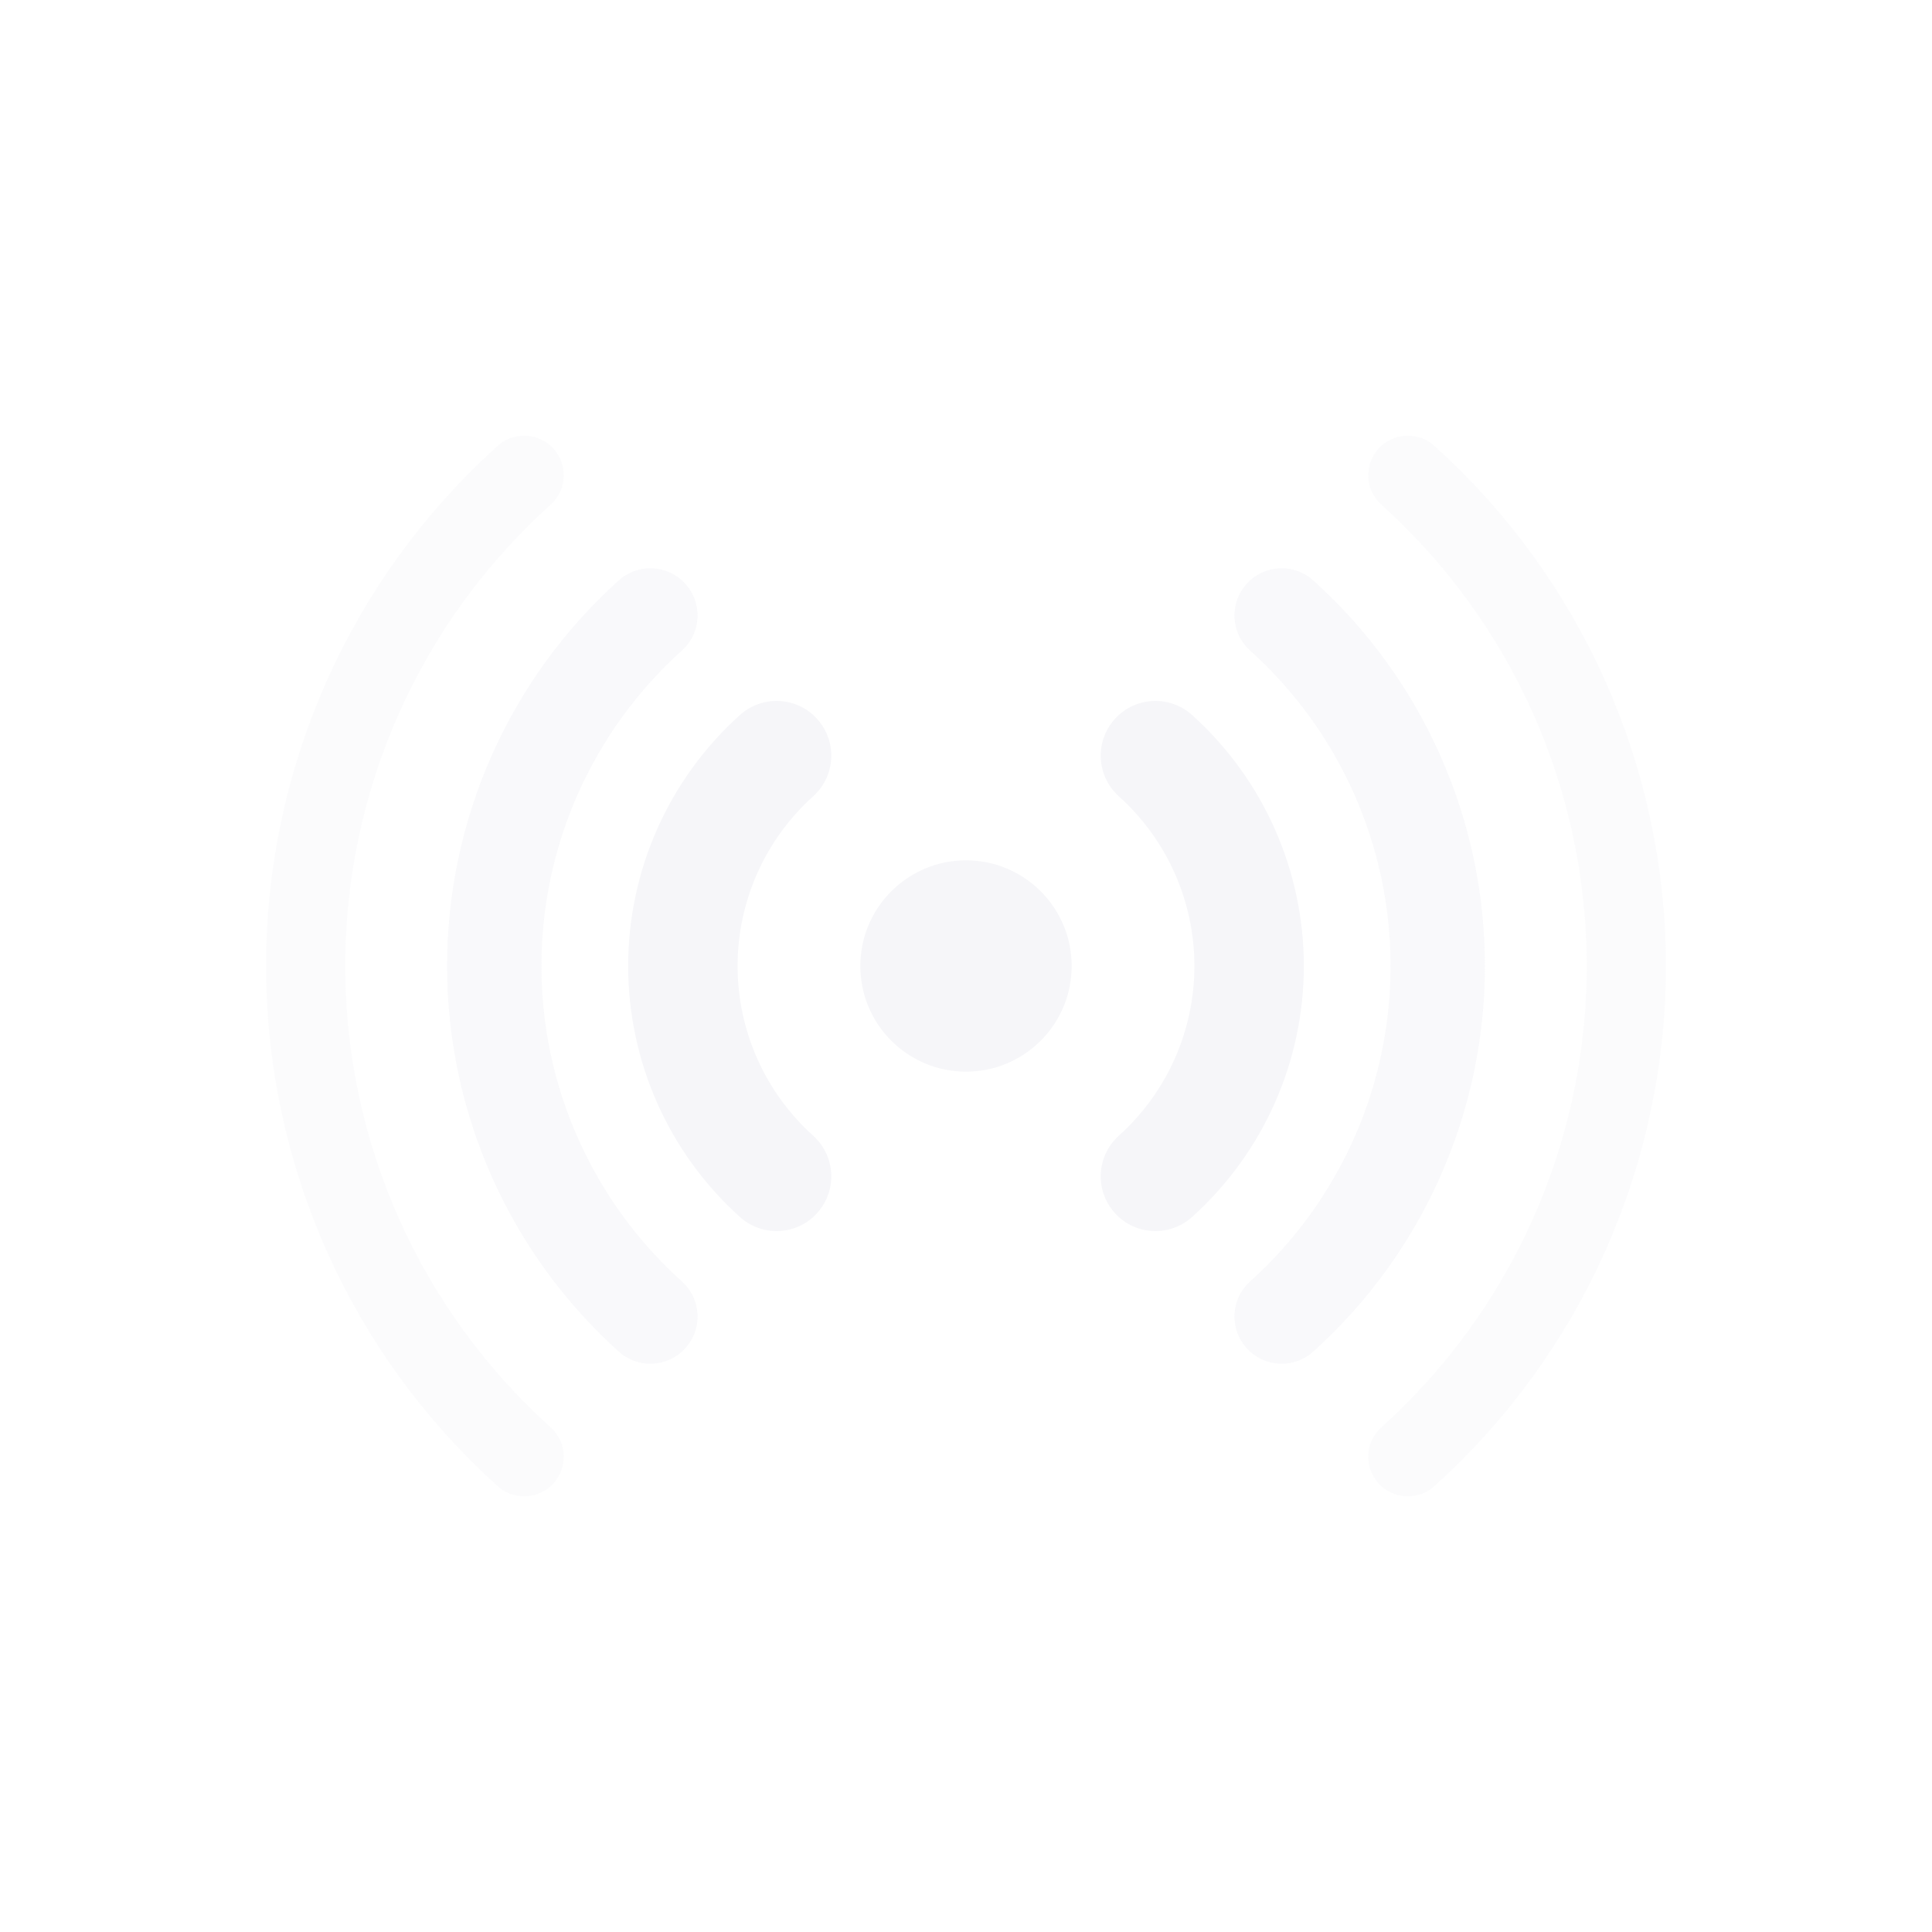
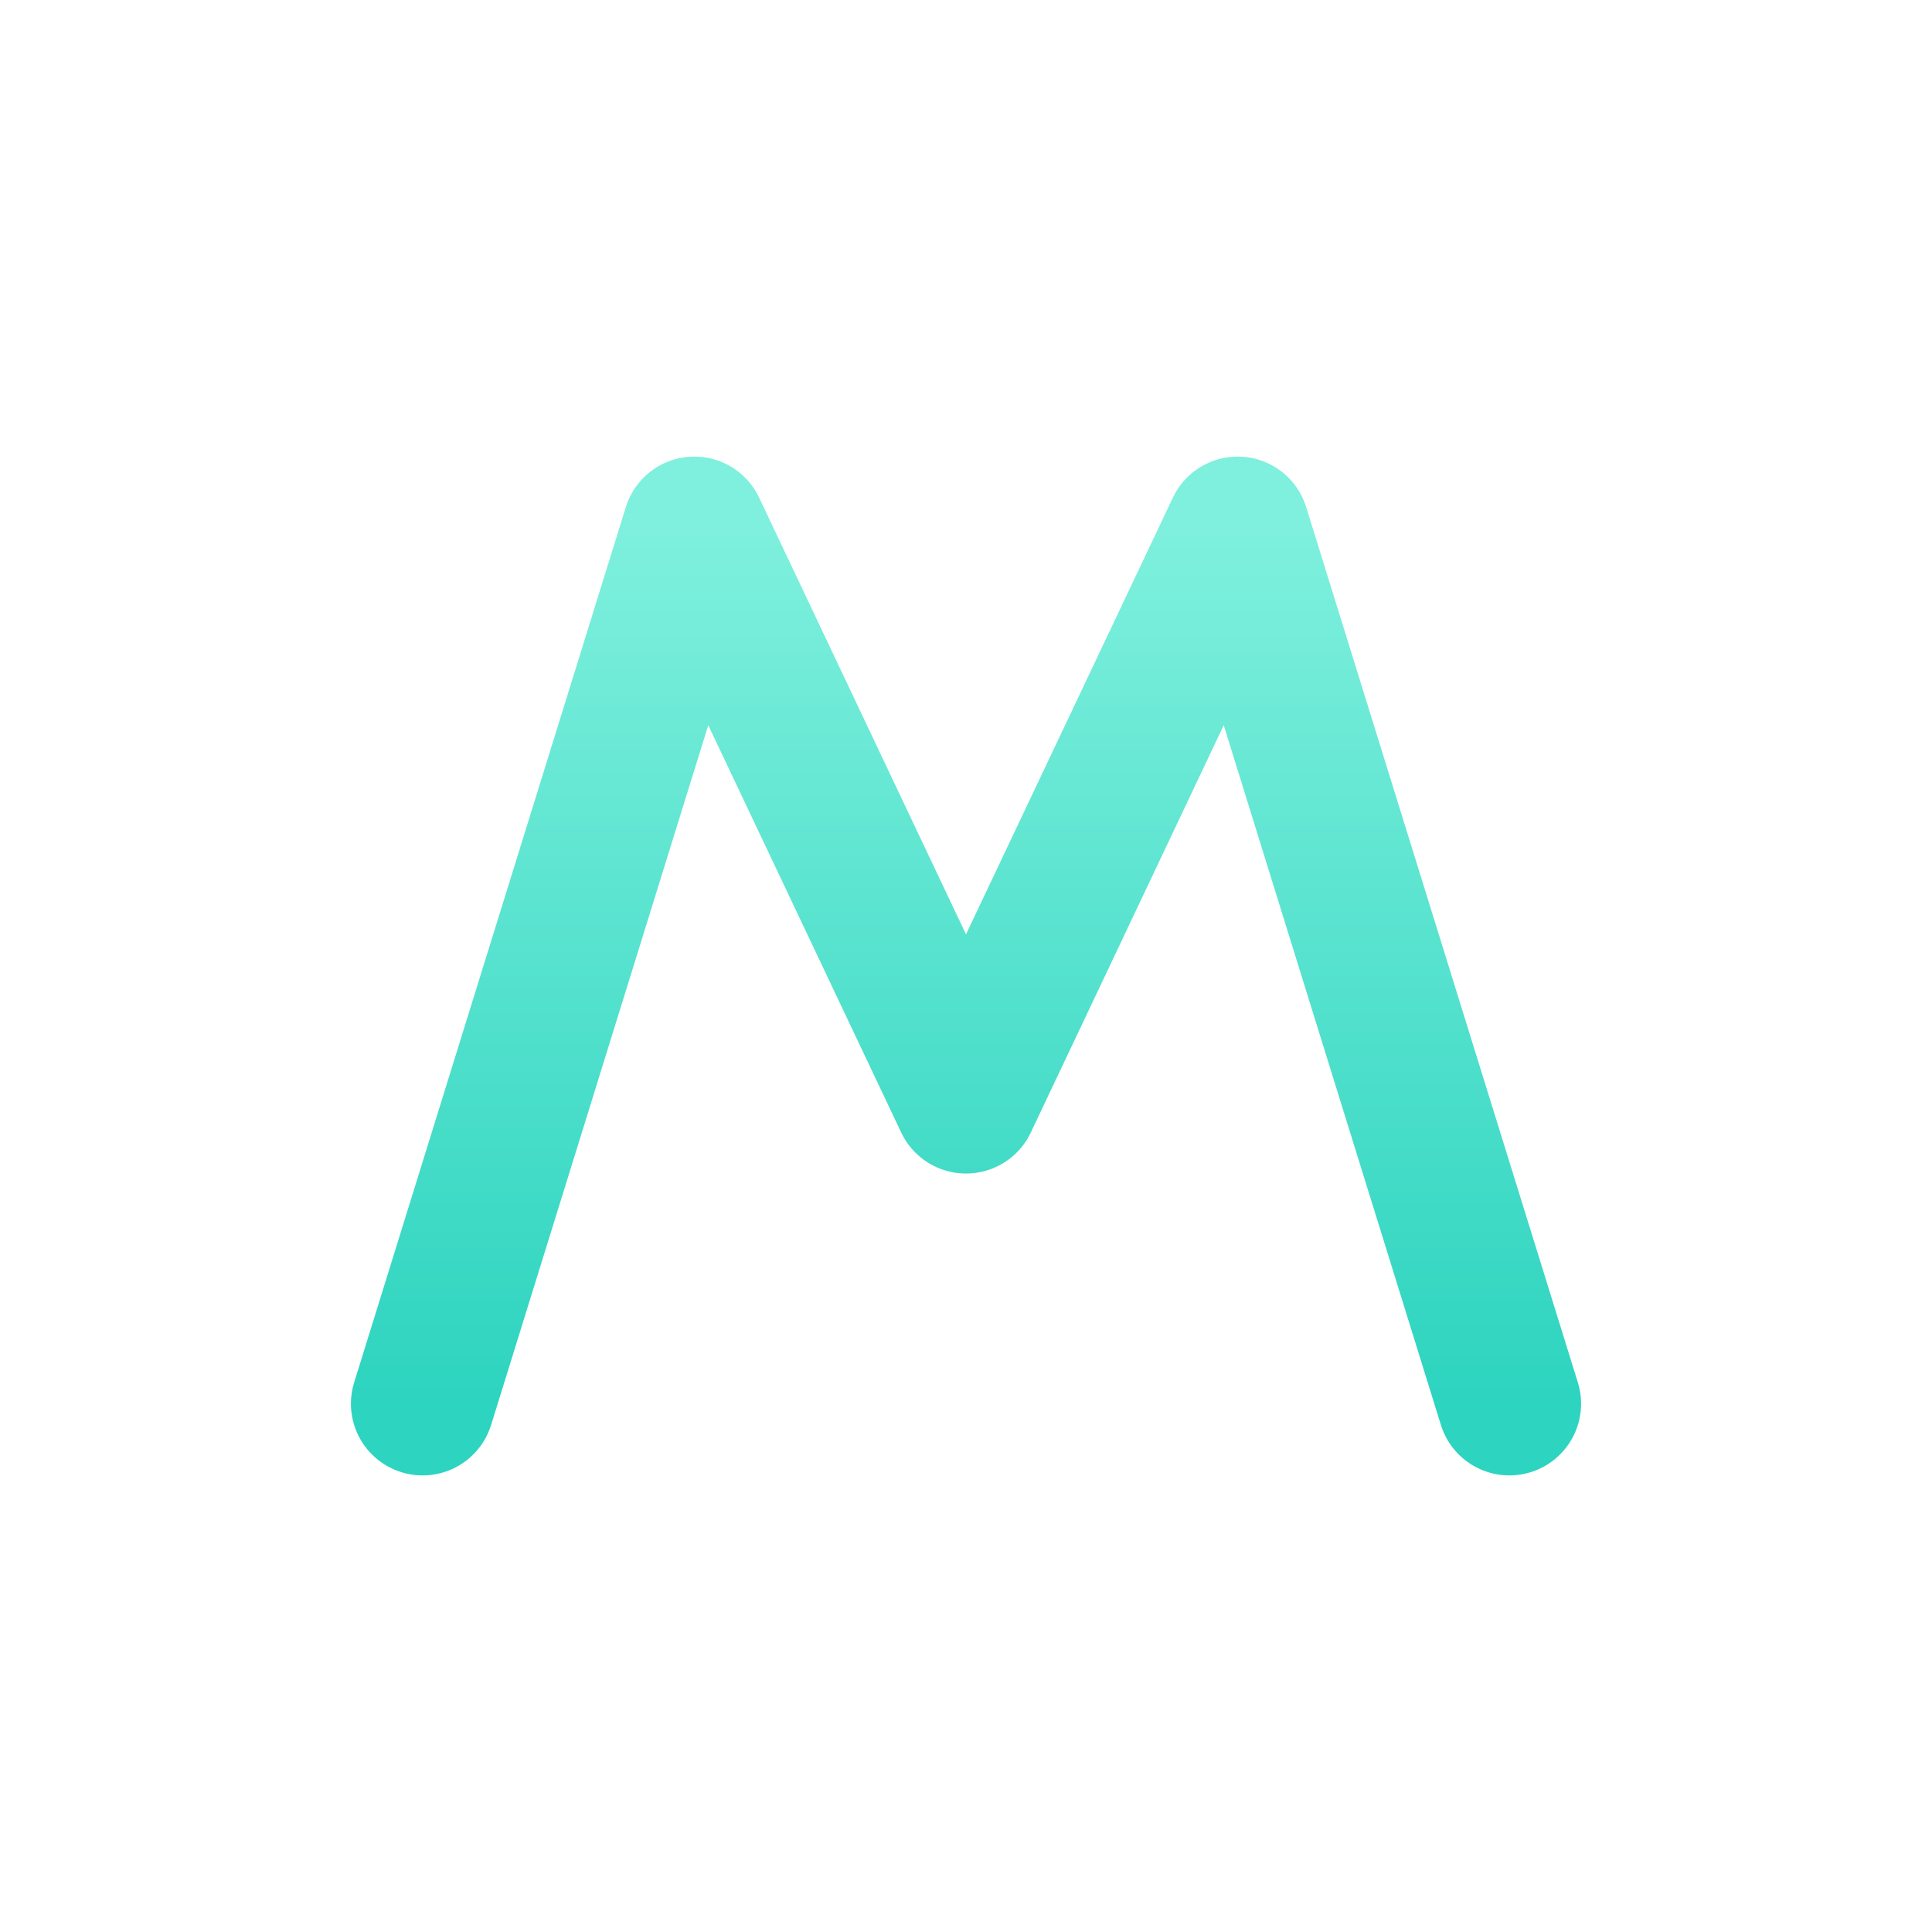
<svg xmlns="http://www.w3.org/2000/svg" viewBox="0 0 1024 1024" width="1024" height="1024">
-   <g fill="none" stroke="#f6f6f9" stroke-linecap="round">
-     <g stroke-width="58" opacity="1">
-       <path d="M612.4 400.5 A150 150 0 0 1 612.4 623.5" />
-       <path d="M411.6 400.5 A150 150 0 0 0 411.6 623.5" />
-     </g>
-     <g stroke-width="50" opacity="0.70">
-       <path d="M679.3 326.2 A250 250 0 0 1 679.3 697.8" />
-       <path d="M344.7 326.2 A250 250 0 0 0 344.7 697.8" />
-     </g>
-     <g stroke-width="42" opacity="0.42">
-       <path d="M746.2 251.9 A350 350 0 0 1 746.2 772.1" />
-       <path d="M277.8 251.9 A350 350 0 0 0 277.8 772.1" />
-     </g>
-   </g>
-   <circle cx="512" cy="512" r="56" fill="#f6f6f9" />
+   <defs>
+     <linearGradient id="mint" x1="0" y1="0" x2="0" y2="1">
+       <stop offset="0" stop-color="#7ef0dd" />
+       <stop offset="1" stop-color="#2dd4bf" />
+     </linearGradient>
+   </defs>
+   <path d="M224 744 L368 280 L512 584 L656 280 L800 744" fill="none" stroke="url(#mint)" stroke-width="76" stroke-linecap="round" stroke-linejoin="round" />
</svg>
